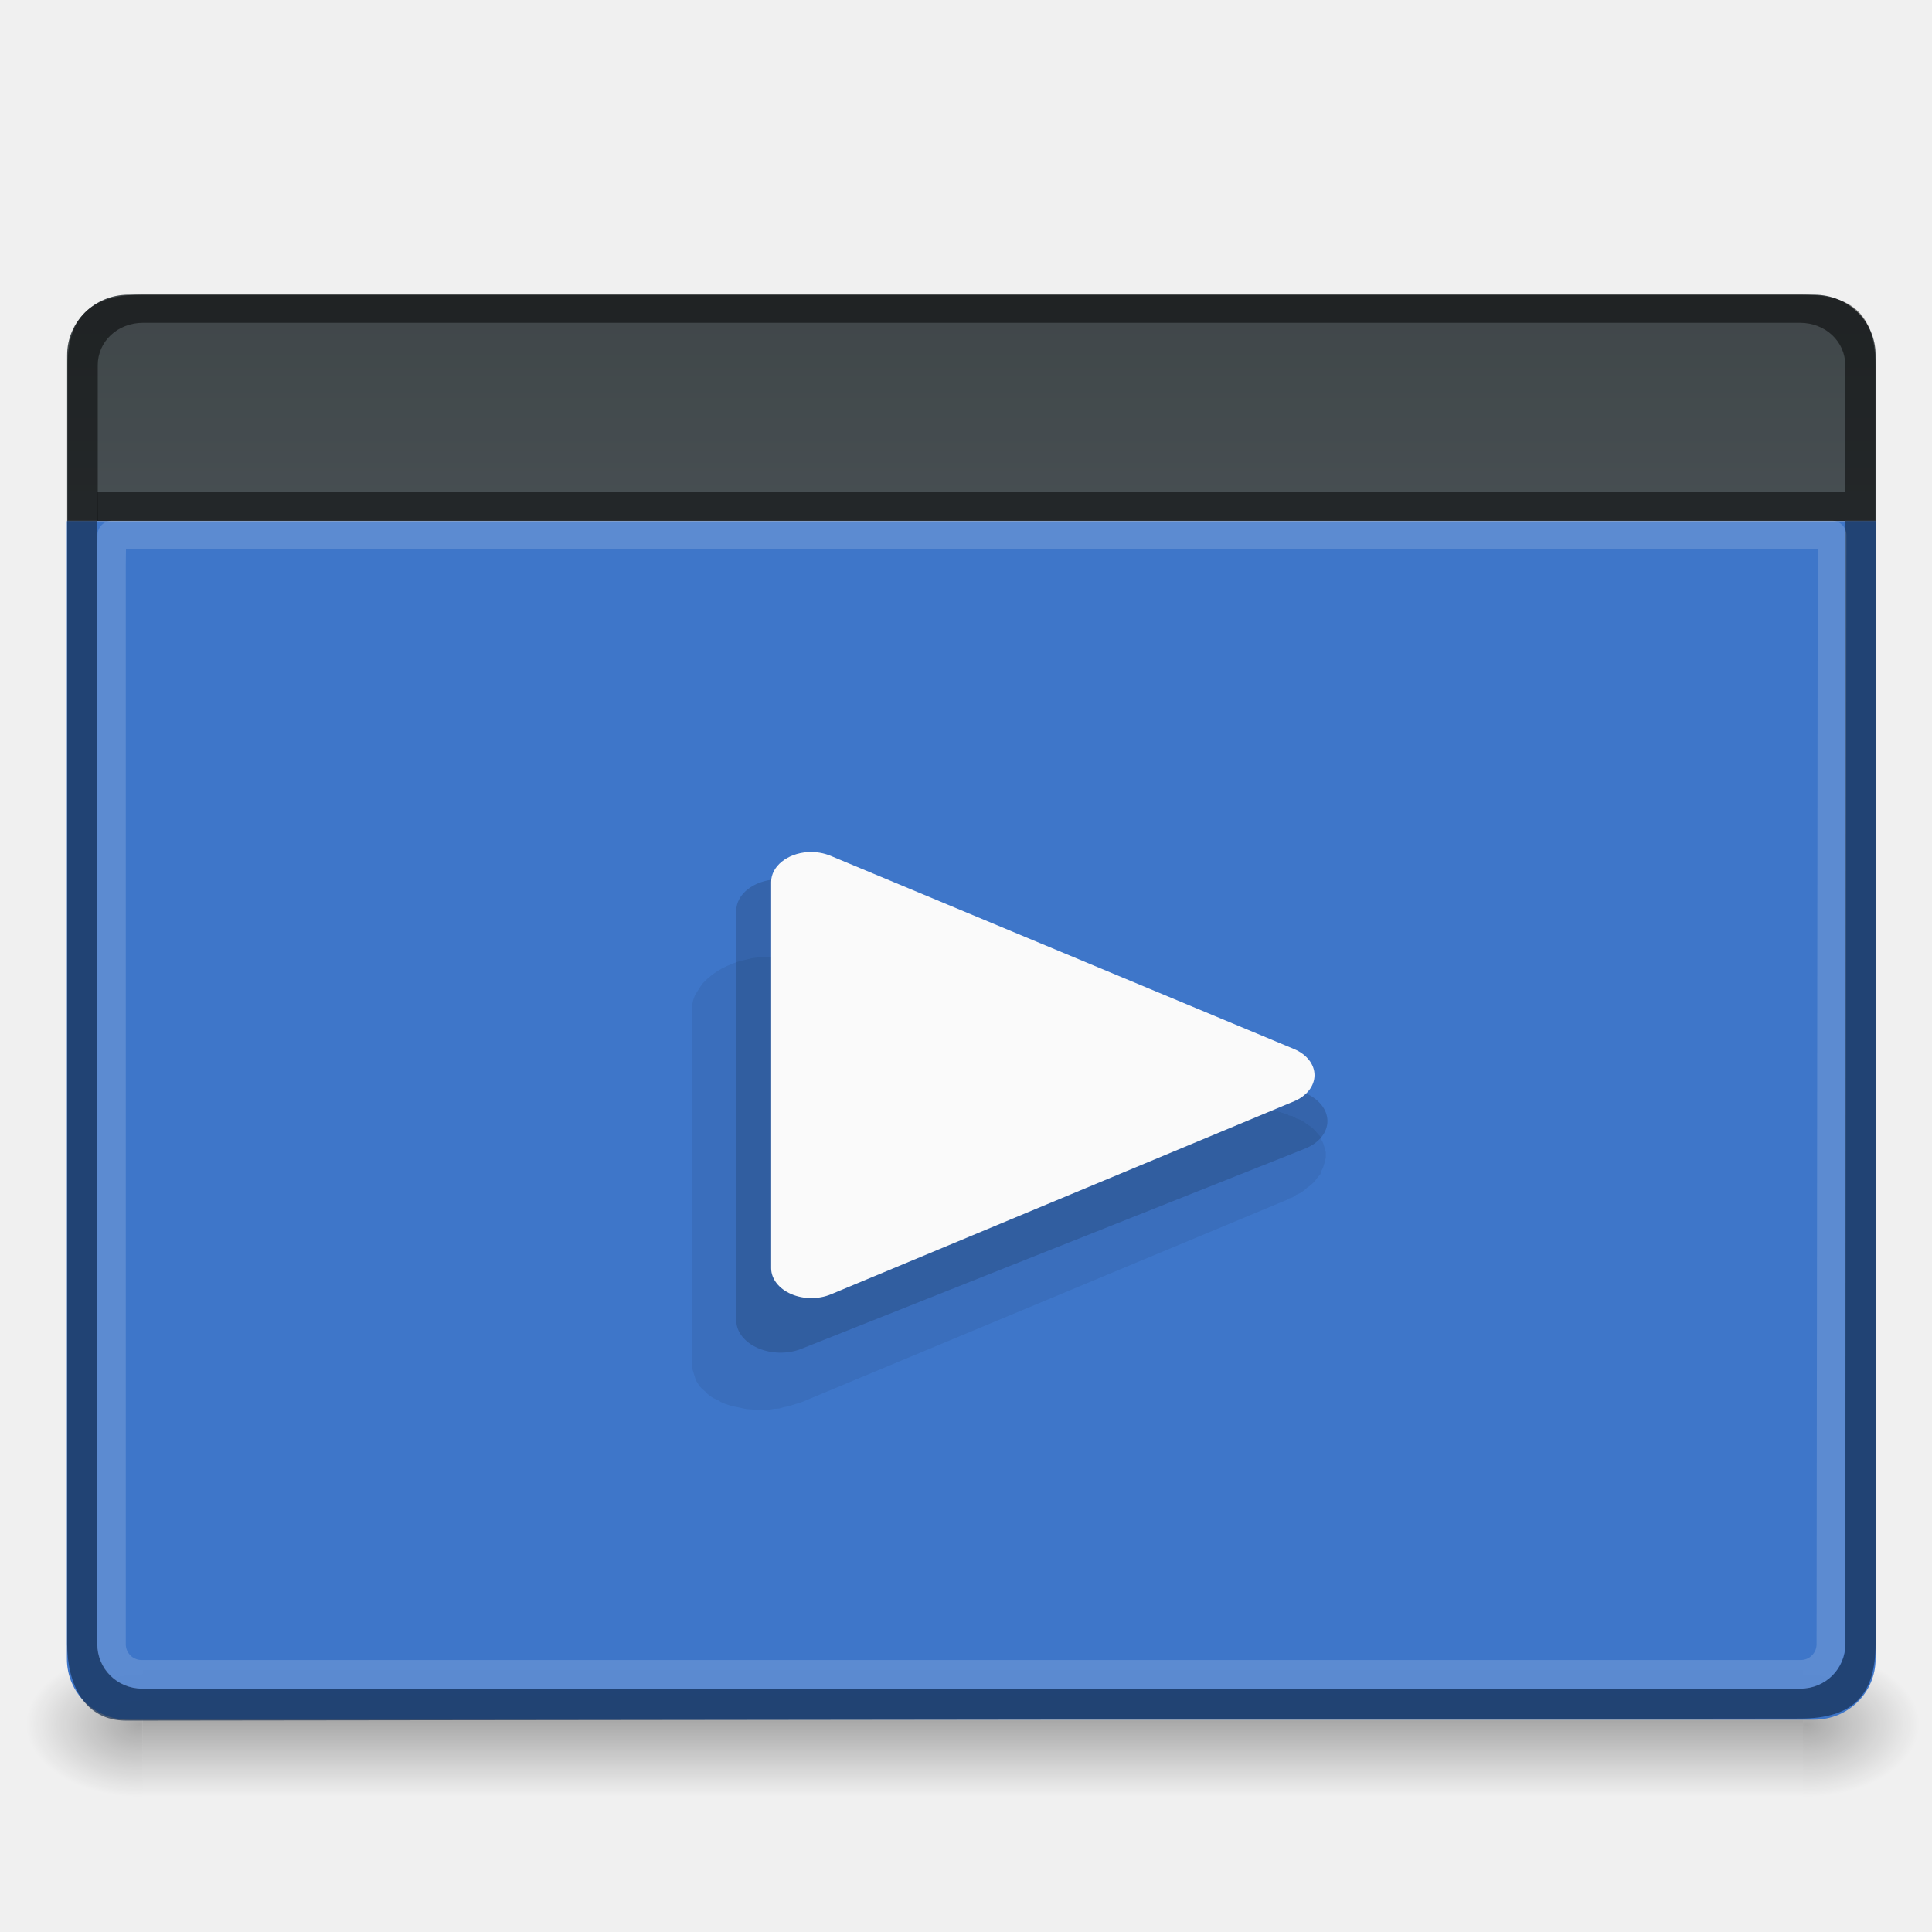
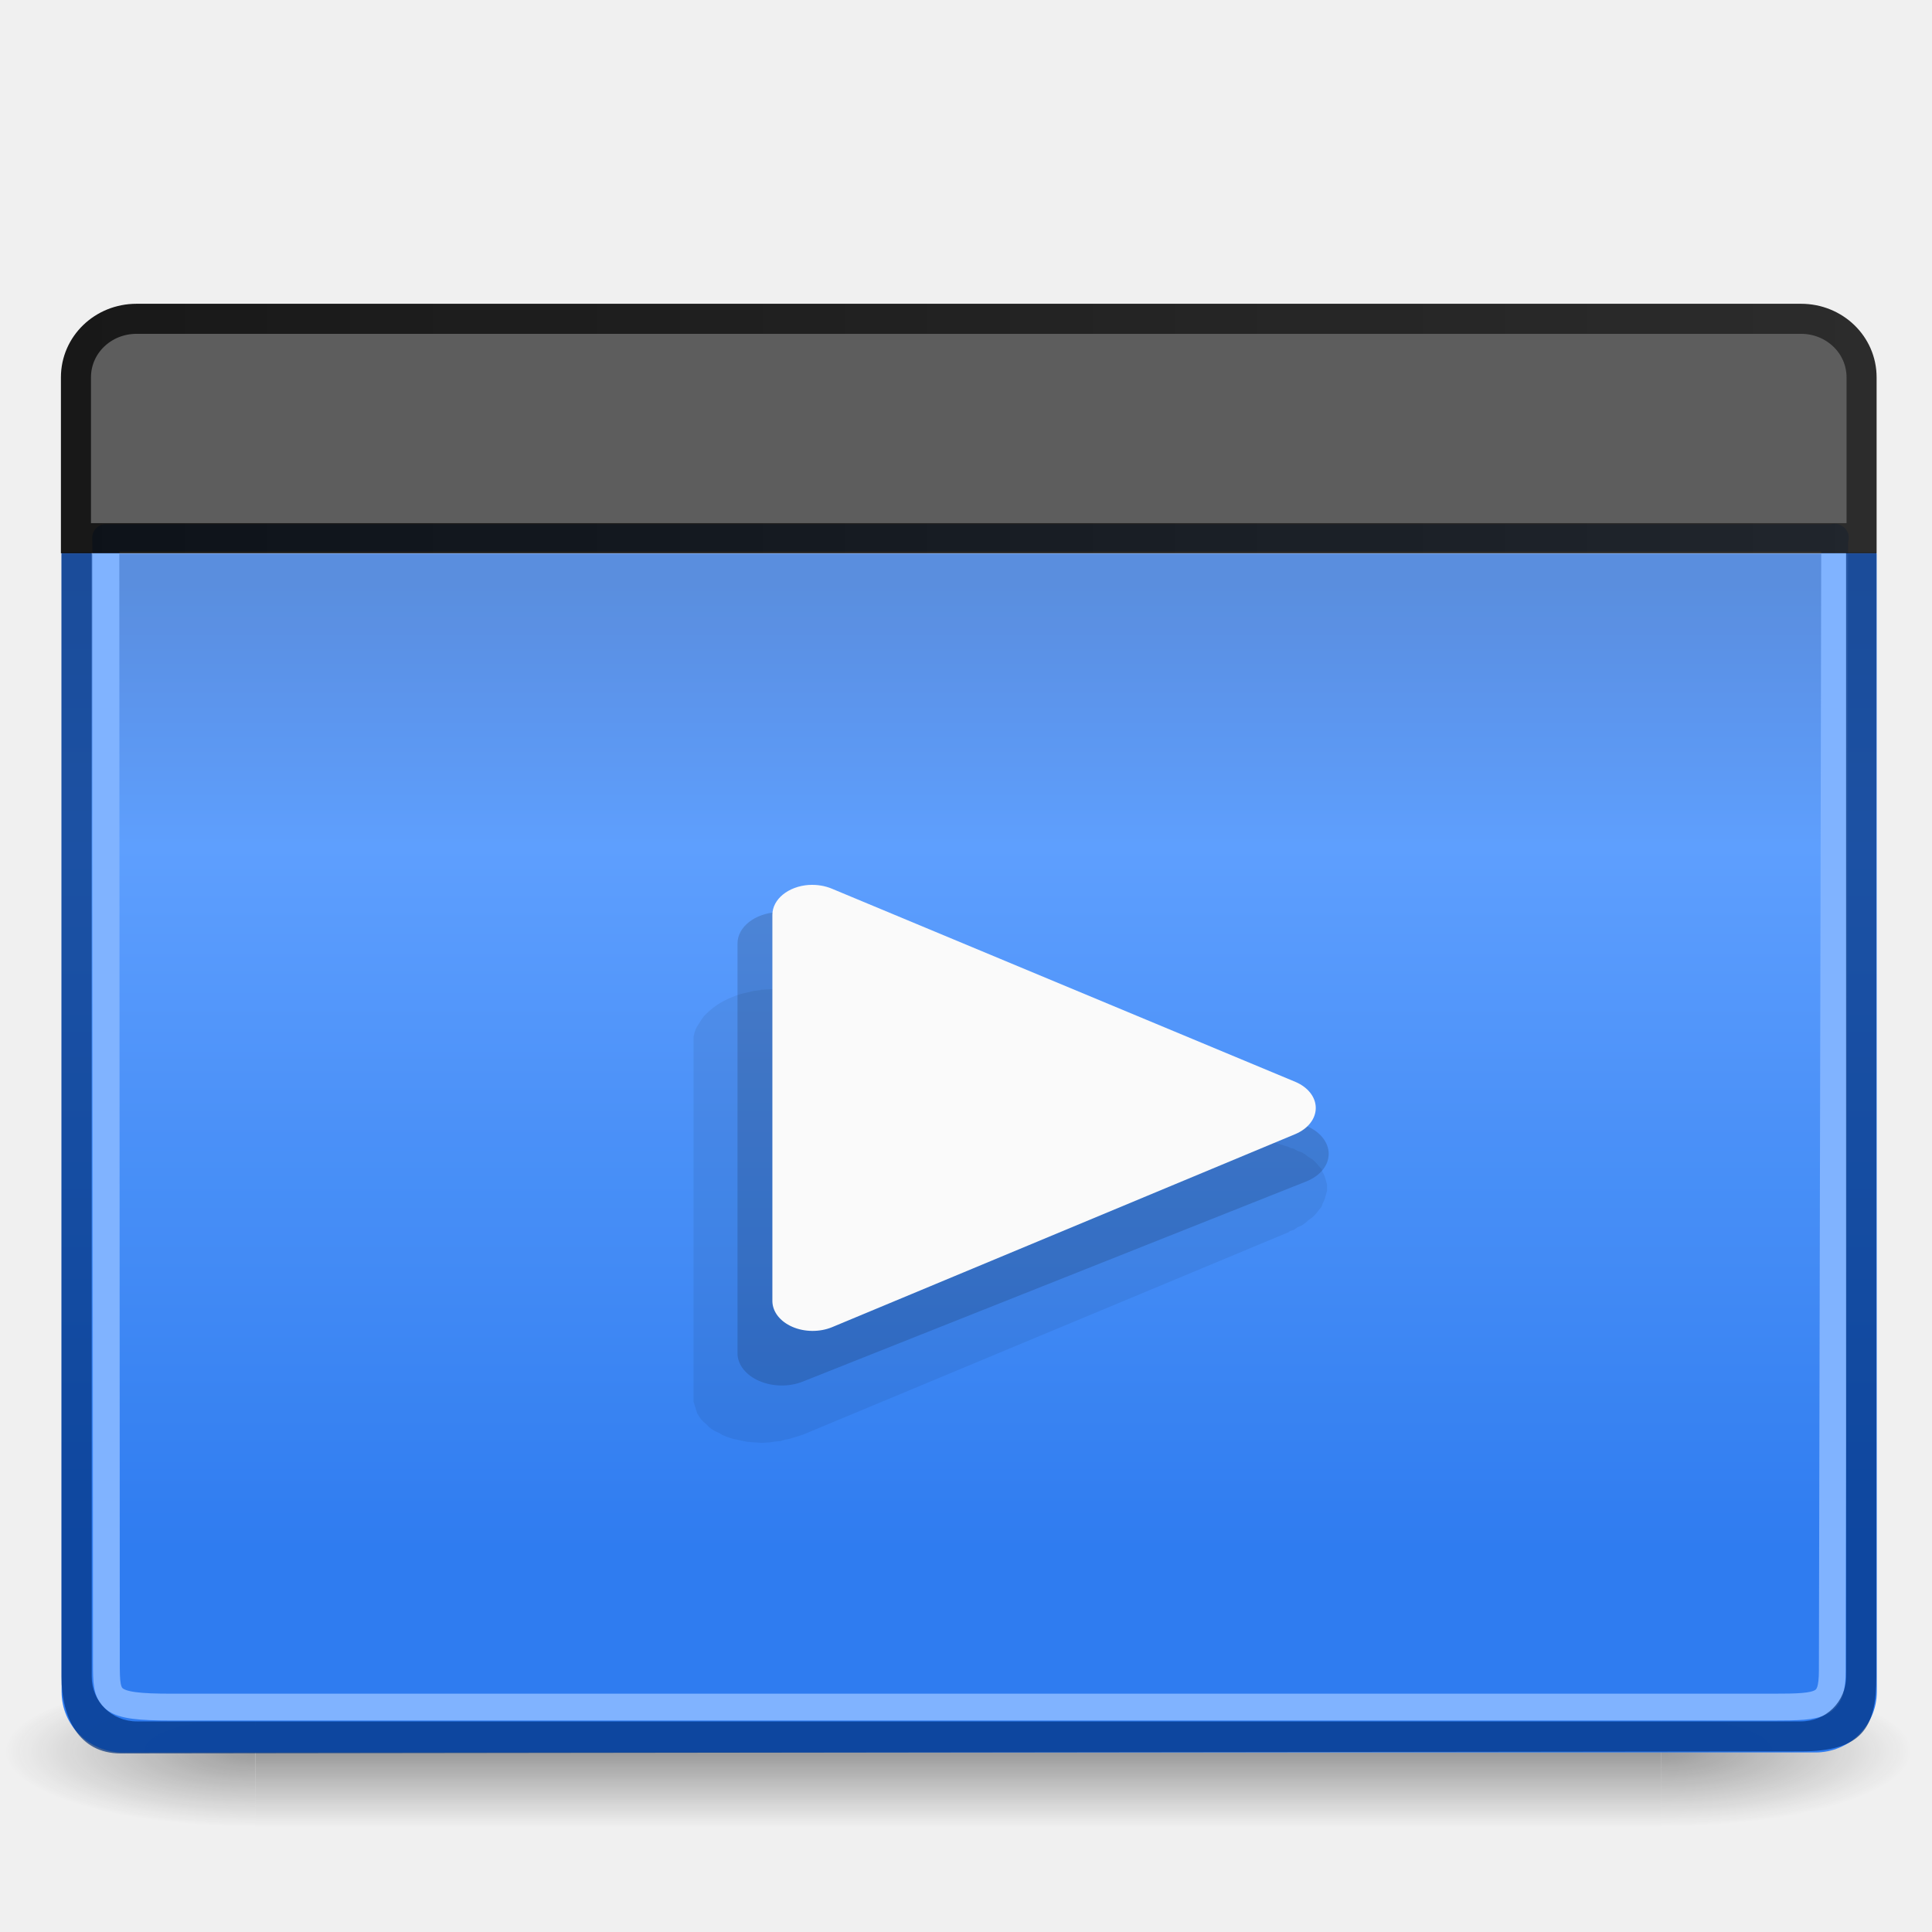
<svg xmlns="http://www.w3.org/2000/svg" xmlns:ns1="http://www.openswatchbook.org/uri/2009/osb" xmlns:xlink="http://www.w3.org/1999/xlink" id="svg2453" height="64" width="64" version="1.0">
  <defs id="defs2455">
-     <radialGradient gradientTransform="matrix(1.273594e-7,3.295755,-5.380924,0,77.46771,-19.38241)" gradientUnits="userSpaceOnUse" id="radialGradient5794" r="20" cy="8.45" cx="7.496">
-       <stop offset="0" style="stop-color:#f8b17e;stop-opacity:1" id="stop5796" />
-       <stop offset="0.175" style="stop-color:#e35d4f;stop-opacity:1" id="stop5798" />
-       <stop offset="0.433" style="stop-color:#c6262e;stop-opacity:1" id="stop5800" />
-       <stop offset="1" style="stop-color:#690b54;stop-opacity:1" id="stop5802" />
-     </radialGradient>
+     <linearGradient id="linearGradient6532">
+       <stop style="stop-color:#548ade;stop-opacity:1" offset="0" id="stop6534" />
+       <stop id="stop6540" offset="0.272" style="stop-color:#589cff;stop-opacity:1" />
+       <stop style="stop-color:#2878f0;stop-opacity:1" offset="1" id="stop6536" />
+     </linearGradient>
+     <linearGradient id="linearGradient6490" ns1:paint="gradient">
+       <stop style="stop-color:#000000;stop-opacity:1;" offset="0" id="stop6492" />
+       <stop style="stop-color:#000000;stop-opacity:0;" offset="1" id="stop6494" />
+     </linearGradient>
    <linearGradient id="linearGradient5641" ns1:paint="solid">
      <stop style="stop-color:#000000;stop-opacity:1;" offset="0" id="stop5643" />
    </linearGradient>
-     <radialGradient cx="7.496" cy="8.45" r="20" id="radialGradient3164-3" gradientUnits="userSpaceOnUse" gradientTransform="matrix(1.273594e-7,3.295755,-5.380924,0,77.46771,-19.38241)">
-       <stop id="stop4189" style="stop-color:#f8b17e;stop-opacity:1" offset="0" />
-       <stop id="stop4191" style="stop-color:#e35d4f;stop-opacity:1" offset="0.262" />
-       <stop id="stop4193" style="stop-color:#c6262e;stop-opacity:1" offset="0.661" />
-       <stop id="stop4195" style="stop-color:#690b54;stop-opacity:1" offset="1" />
+     <linearGradient id="linearGradient3707-319-631-407-324-616-674-812-821-107-178-392-400-6-3-549-901-1-9-100-4-2">
+       <stop offset="0" style="stop-color:#000000;stop-opacity:1" id="stop17839-7-3" />
+       <stop offset="1" style="stop-color:#161616;stop-opacity:1" id="stop17841-4-8" />
+     </linearGradient>
+     <radialGradient r="2.5" gradientTransform="matrix(2.0038,0,0,1.4,27.988,-17.4)" cx="4.993" cy="43.5" gradientUnits="userSpaceOnUse" id="c">
+       <stop id="stop4912" offset="0" stop-color="#181818" />
+       <stop id="stop4914" offset="1" stop-opacity="0" stop-color="#181818" />
    </radialGradient>
-     <linearGradient id="linearGradient5060-2">
-       <stop offset="0" style="stop-color:#000000;stop-opacity:1" id="stop5062-3" />
-       <stop offset="1" style="stop-color:#000000;stop-opacity:0" id="stop5064-1" />
+     <radialGradient r="2.5" gradientTransform="matrix(2.0038,0,0,1.4,-20.012,-104.4)" cx="4.993" cy="43.5" gradientUnits="userSpaceOnUse" id="b">
+       <stop id="stop4917" offset="0" stop-color="#181818" />
+       <stop id="stop4919" offset="1" stop-opacity="0" stop-color="#181818" />
+     </radialGradient>
+     <linearGradient x1="25.058" y1="47.028" x2="25.058" gradientUnits="userSpaceOnUse" y2="39.999" id="f">
+       <stop id="stop4922" offset="0" stop-opacity="0" stop-color="#181818" />
+       <stop id="stop4924" offset=".5" stop-color="#181818" />
+       <stop id="stop4926" offset="1" stop-opacity="0" stop-color="#181818" />
    </linearGradient>
-     <linearGradient id="linearGradient5048-8">
-       <stop offset="0" style="stop-color:#000000;stop-opacity:0" id="stop5050-4" />
-       <stop offset="0.5" style="stop-color:#000000;stop-opacity:1" id="stop5056-5" />
-       <stop offset="1" style="stop-color:#000000;stop-opacity:0" id="stop5052-1" />
-     </linearGradient>
-     <radialGradient gradientTransform="matrix(-0.03212956,0,0,-0.02058823,24.08788,67.13363)" gradientUnits="userSpaceOnUse" xlink:href="#linearGradient5060-2" id="radialGradient3172" fy="486.648" fx="605.714" r="117.143" cy="486.648" cx="605.714" />
-     <radialGradient gradientTransform="matrix(0.03212956,0,0,-0.02058823,40.36145,67.13363)" gradientUnits="userSpaceOnUse" xlink:href="#linearGradient5060-2" id="radialGradient3175" fy="486.648" fx="605.714" r="117.143" cy="486.648" cx="605.714" />
-     <linearGradient gradientTransform="matrix(0.1139053,0,0,0.02058823,-73.3933,-67.06238)" gradientUnits="userSpaceOnUse" xlink:href="#linearGradient5048-8" id="linearGradient3178" y2="609.505" x2="302.857" y1="366.648" x1="302.857" />
-     <radialGradient r="12.672" fy="9.957" fx="7.118" cy="9.957" cx="7.118" gradientTransform="matrix(0,11.01517,-16.97582,0,202.2873,-88.99267)" gradientUnits="userSpaceOnUse" id="radialGradient3136" xlink:href="#radialGradient3164-3" />
-     <linearGradient gradientTransform="matrix(2.641026,0,0,2.641026,0.6153903,-60.38462)" gradientUnits="userSpaceOnUse" id="linearGradient3173" y2="3.899" x2="24" y1="44" x1="24">
-       <stop offset="0" style="stop-color:#791235;stop-opacity:1" id="stop2492" />
-       <stop offset="1" style="stop-color:#bf1d09;stop-opacity:1" id="stop2494" />
-     </linearGradient>
-     <radialGradient gradientTransform="matrix(1.273594e-7,3.295755,-5.380924,0,77.46771,-19.38241)" gradientUnits="userSpaceOnUse" id="radialGradient3164" r="20" cy="8.45" cx="7.496">
-       <stop offset="0" style="stop-color:#f8b17e;stop-opacity:1" id="stop3244" />
-       <stop offset="0.262" style="stop-color:#e35d4f;stop-opacity:1" id="stop3246" />
-       <stop offset="0.661" style="stop-color:#c6262e;stop-opacity:1" id="stop3248" />
-       <stop offset="1" style="stop-color:#690b54;stop-opacity:1" id="stop3250" />
-     </radialGradient>
-     <linearGradient gradientUnits="userSpaceOnUse" y2="49" x2="36" y1="59" x1="36" id="linearGradient4489" xlink:href="#linearGradient4215-8-4-07-7" gradientTransform="matrix(-1.015381,0,0,-1,64.6706,68.26301)" />
-     <linearGradient xlink:href="#linearGradient4011-9-9-70-61-7" id="linearGradient14699" gradientUnits="userSpaceOnUse" gradientTransform="matrix(-0.05405404,0,0,0.05405404,22.44,53.22309)" x1="71.204" y1="6.238" x2="71.204" y2="44.341" />
-     <linearGradient id="linearGradient4011-9-9-70-61-7">
-       <stop id="stop4013-5-4-3-8-3" style="stop-color:#ffffff;stop-opacity:1;" offset="0" />
-       <stop offset="0.508" style="stop-color:#ffffff;stop-opacity:0.235;" id="stop4015-1-5-70-9-5" />
-       <stop id="stop4017-7-0-13-0-1" style="stop-color:#ffffff;stop-opacity:0.157;" offset="0.835" />
-       <stop id="stop4019-1-12-7-0-7" style="stop-color:#ffffff;stop-opacity:0.392;" offset="1" />
-     </linearGradient>
-     <linearGradient xlink:href="#linearGradient4215-8-4-07-7" id="linearGradient14702" gradientUnits="userSpaceOnUse" gradientTransform="matrix(-0.07843137,0,0,0.07843137,21.0098,51.83333)" x1="38.977" y1="59.968" x2="38.977" y2="8.093" />
-     <linearGradient id="linearGradient4215-8-4-07-7">
-       <stop style="stop-color:#2b3235;stop-opacity:1" offset="0" id="stop4217-1-2-1-2" />
-       <stop style="stop-color:#374044;stop-opacity:1" offset="1" id="stop4219-3-4-0-96" />
-     </linearGradient>
-     <linearGradient gradientUnits="userSpaceOnUse" y2="49.966" x2="30.407" y1="7.237" x1="29.729" id="linearGradient10973" xlink:href="#linearGradient3173" gradientTransform="translate(0.3835151,0.1917577)" />
-     <linearGradient y2="42.438" x2="40.29" y1="5.414" x1="40.29" gradientTransform="matrix(1.540541,0,0,1.216216,-8.232857,0.7046054)" gradientUnits="userSpaceOnUse" id="linearGradient3133-5" xlink:href="#linearGradient3462-4" />
-     <linearGradient id="linearGradient3462-4">
-       <stop offset="0" style="stop-color:#ffffff;stop-opacity:1" id="stop3464-8" />
-       <stop offset="0.035" style="stop-color:#ffffff;stop-opacity:0.235" id="stop3466-4" />
-       <stop offset="0.964" style="stop-color:#ffffff;stop-opacity:0.157" id="stop3468-5" />
-       <stop offset="1" style="stop-color:#ffffff;stop-opacity:0.392" id="stop3470-2" />
-     </linearGradient>
-     <filter style="color-interpolation-filters:sRGB;" id="filter5773">
-       <feColorMatrix type="hueRotate" values="214" result="color1" id="feColorMatrix5775" />
-       <feColorMatrix type="saturate" values="1" result="color2" id="feColorMatrix5777" />
-     </filter>
-     <filter style="color-interpolation-filters:sRGB;" id="filter5785">
-       <feColorMatrix type="hueRotate" values="214" result="color1" id="feColorMatrix5787" />
-       <feColorMatrix type="saturate" values="1" result="color2" id="feColorMatrix5789" />
-     </filter>
-     <linearGradient id="linearGradient4301">
-       <stop id="stop4303" style="stop-color:#5ebef3;stop-opacity:1;" offset="0" />
-       <stop id="stop4305" style="stop-color:#502c13;stop-opacity:1;" offset="1" />
-     </linearGradient>
-     <linearGradient id="linearGradient4251">
-       <stop offset="0" style="stop-color:#f3b15e;stop-opacity:1;" id="stop4253" />
-       <stop offset="1" style="stop-color:#502c13;stop-opacity:1;" id="stop4255" />
-     </linearGradient>
-     <linearGradient id="linearGradient4201">
-       <stop offset="0" style="stop-color:#ff5252;stop-opacity:1;" id="stop4203" />
-       <stop offset="1" style="stop-color:#6e3238;stop-opacity:1;" id="stop4205" />
-     </linearGradient>
-     <linearGradient id="linearGradient4151">
-       <stop id="stop4153" style="stop-color:#734747;stop-opacity:1;" offset="0" />
-       <stop id="stop4155" style="stop-color:#6f4545;stop-opacity:1;" offset="1" />
-     </linearGradient>
-     <linearGradient id="linearGradient4145">
-       <stop id="stop4147" style="stop-color:#a77171;stop-opacity:1;" offset="0" />
-       <stop id="stop4149" style="stop-color:#6f4545;stop-opacity:1;" offset="1" />
-     </linearGradient>
-     <linearGradient id="linearGradient4139">
-       <stop id="stop4141" style="stop-color:#f35e5e;stop-opacity:1;" offset="0" />
-       <stop id="stop4143" style="stop-color:#501319;stop-opacity:1;" offset="1" />
-     </linearGradient>
-     <linearGradient gradientTransform="matrix(1.216216,0,0,1.432432,2.810813,-2.37834)" gradientUnits="userSpaceOnUse" xlink:href="#linearGradient4070" id="linearGradient3142-0" y2="32.463" x2="24" y1="14.078" x1="24" />
-     <linearGradient id="linearGradient4070">
-       <stop offset="0" style="stop-color:#ffffff;stop-opacity:1" id="stop4072" />
-       <stop offset="0.134" style="stop-color:#ffffff;stop-opacity:0.235" id="stop4074" />
-       <stop offset="0.947" style="stop-color:#ffffff;stop-opacity:0.157" id="stop4076" />
-       <stop offset="1" style="stop-color:#ffffff;stop-opacity:0.392" id="stop4078" />
-     </linearGradient>
-     <radialGradient gradientTransform="matrix(0,1.915114,-1.624068,0,49.18345,-7.979005)" gradientUnits="userSpaceOnUse" xlink:href="#linearGradient2867-449-88-871-390-598-476-591-434-148-57-177-641-289-620-227-114-444-680-744-8-7-7" id="radialGradient3963" fy="8.45" fx="13.003" r="20" cy="8.45" cx="13.003" />
-     <linearGradient id="linearGradient2867-449-88-871-390-598-476-591-434-148-57-177-641-289-620-227-114-444-680-744-8-7-7">
-       <stop offset="0" style="stop-color:#5f5f5f;stop-opacity:1" id="stop5430-8-6-8" />
-       <stop offset="0.262" style="stop-color:#4f4f4f;stop-opacity:1" id="stop5432-3-5-5" />
-       <stop offset="0.705" style="stop-color:#3b3b3b;stop-opacity:1" id="stop5434-1-6-9" />
-       <stop offset="1" style="stop-color:#2b2b2b;stop-opacity:1" id="stop5436-8-9-2" />
-     </linearGradient>
-     <linearGradient gradientTransform="matrix(1.709209,0,0,1.812162,-5.560759,-12.07021)" gradientUnits="userSpaceOnUse" xlink:href="#linearGradient3707-319-631-407-324-616-674-812-821-107-178-392-400-6-7-3" id="linearGradient3965" y2="10.166" x2="24" y1="31.26" x1="24" />
-     <linearGradient id="linearGradient3707-319-631-407-324-616-674-812-821-107-178-392-400-6-7-3">
-       <stop offset="0" style="stop-color:#272727;stop-opacity:1" id="stop5440-4-4-64" />
-       <stop offset="1" style="stop-color:#454545;stop-opacity:1" id="stop5442-3-5-7" />
-     </linearGradient>
-     <linearGradient gradientTransform="matrix(1.216216,0,0,1.432432,2.810813,-2.378363)" gradientUnits="userSpaceOnUse" xlink:href="#linearGradient3731" id="linearGradient3142" y2="43" x2="24" y1="5" x1="24" />
-     <linearGradient id="linearGradient3731">
-       <stop offset="0" style="stop-color:#ffffff;stop-opacity:1" id="stop3733" />
-       <stop offset="0.027" style="stop-color:#ffffff;stop-opacity:0.235" id="stop3735" />
-       <stop offset="0.974" style="stop-color:#ffffff;stop-opacity:0.157" id="stop3737" />
-       <stop offset="1" style="stop-color:#ffffff;stop-opacity:0.392" id="stop3739" />
-     </linearGradient>
-     <radialGradient gradientTransform="matrix(2.7199858e-8,3.295755,-3.46116,-6.0720387e-8,65.04615,-19.38243)" gradientUnits="userSpaceOnUse" xlink:href="#linearGradient2867-449-88-871-390-598-476-591-434-148-57-177-641-289-620-227-114-444-680-744-8-7-7" id="radialGradient3145" fy="8.45" fx="7.496" r="20" cy="8.45" cx="7.496" />
-     <linearGradient gradientTransform="matrix(1.4,0,0,1.410256,70.32312,5.723658)" gradientUnits="userSpaceOnUse" xlink:href="#linearGradient3707-319-631-407-324-616-674-812-821-107-178-392-400-6-7-3" id="linearGradient3147" y2="3.899" x2="24" y1="44" x1="24" />
-     <linearGradient id="linearGradient8967">
-       <stop offset="0" style="stop-color:#5e9af3;stop-opacity:1;" id="stop8969" />
-       <stop offset="1" style="stop-color:#2d3c59;stop-opacity:1;" id="stop8971" />
-     </linearGradient>
-     <linearGradient gradientTransform="matrix(0.9482528,0,0,0.9889482,2.155905,-0.3658631)" gradientUnits="userSpaceOnUse" xlink:href="#linearGradient3319" id="linearGradient3153" y2="60.876" x2="32.256" y1="4.683" x1="32.256" />
-     <linearGradient id="linearGradient3319">
-       <stop offset="0" style="stop-color:#7189a7;stop-opacity:1;" id="stop3321" />
-       <stop offset="1" style="stop-color:#45556f;stop-opacity:1;" id="stop3323" />
-     </linearGradient>
-     <linearGradient gradientTransform="matrix(1.4,0,0,1.250008,-0.6000138,-0.1250361)" gradientUnits="userSpaceOnUse" xlink:href="#linearGradient2346" id="linearGradient3156" y2="3" x2="10.654" y1="1" x1="10.654" />
-     <linearGradient id="linearGradient2346">
-       <stop offset="0" style="stop-color:#eeeeee;stop-opacity:1" id="stop2348" />
-       <stop offset="1" style="stop-color:#d9d9da;stop-opacity:1" id="stop2350" />
-     </linearGradient>
-     <linearGradient gradientTransform="matrix(1.4,0,0,0.1282052,2.200352,-0.07692425)" gradientUnits="userSpaceOnUse" xlink:href="#linearGradient3707-319-631-407-324-616-674-812-821-107-178-392-400-6-7-3" id="linearGradient3158" y2="3.899" x2="24" y1="44" x1="24" />
-     <linearGradient id="linearGradient4652">
-       <stop offset="0" style="stop-color:#9b876c;stop-opacity:1" id="stop4654" />
-       <stop offset="0.96" style="stop-color:#9b876c;stop-opacity:1" id="stop4656" />
-       <stop offset="0.963" style="stop-color:#c2c2c2;stop-opacity:1" id="stop4658" />
-       <stop offset="1" style="stop-color:#c2c2c2;stop-opacity:1" id="stop4660" />
-     </linearGradient>
-     <linearGradient gradientTransform="matrix(1.348499,0,0,2.041836,1.284769,-5.518333)" gradientUnits="userSpaceOnUse" xlink:href="#linearGradient2346" id="linearGradient4219" y2="4.883" x2="24.64" y1="3.123" x1="24.627" />
-     <linearGradient gradientTransform="matrix(0.9620091,0,0,0.99188,2.534991,-0.2236392)" gradientUnits="userSpaceOnUse" xlink:href="#linearGradient4652" id="linearGradient4221" y2="0.065" x2="54.887" y1="0.065" x1="5.212" />
-     <radialGradient gradientTransform="matrix(2.003784,0,0,1.4,27.98813,-17.4)" gradientUnits="userSpaceOnUse" xlink:href="#linearGradient3688-166-749" id="radialGradient2873-966-168" fy="43.5" fx="4.993" r="2.5" cy="43.5" cx="4.993" />
-     <linearGradient id="linearGradient3688-166-749">
-       <stop offset="0" style="stop-color:#181818;stop-opacity:1" id="stop2883" />
-       <stop offset="1" style="stop-color:#181818;stop-opacity:0" id="stop2885" />
-     </linearGradient>
-     <radialGradient gradientTransform="matrix(2.003784,0,0,1.4,-20.01187,-104.4)" gradientUnits="userSpaceOnUse" xlink:href="#linearGradient3688-166-749" id="radialGradient2875-742-326" fy="43.5" fx="4.993" r="2.5" cy="43.5" cx="4.993" />
-     <linearGradient gradientUnits="userSpaceOnUse" xlink:href="#linearGradient3702-501-757" id="linearGradient2877-634-617" y2="39.999" x2="25.058" y1="47.028" x1="25.058" />
-     <linearGradient id="linearGradient3702-501-757">
-       <stop offset="0" style="stop-color:#181818;stop-opacity:0" id="stop2895" />
-       <stop offset="0.5" style="stop-color:#181818;stop-opacity:1" id="stop2897" />
-       <stop offset="1" style="stop-color:#181818;stop-opacity:0" id="stop2899" />
-     </linearGradient>
-     <radialGradient gradientTransform="matrix(0,2.8186,-3.358332,0,61.2356,-87.53716)" gradientUnits="userSpaceOnUse" xlink:href="#linearGradient8967" id="radialGradient3831" fy="8.557" fx="32.5" r="23.5" cy="8.557" cx="32.5" />
-     <linearGradient id="linearGradient3242-7">
-       <stop offset="0" style="stop-color:#eef87e;stop-opacity:1" id="stop3244-5" />
-       <stop offset="0.262" style="stop-color:#cde34f;stop-opacity:1" id="stop3246-9" />
-       <stop offset="0.661" style="stop-color:#93b723;stop-opacity:1" id="stop3248-7" />
-       <stop offset="1" style="stop-color:#5a7e0d;stop-opacity:1" id="stop3250-8" />
-     </linearGradient>
-     <linearGradient id="linearGradient2490-3">
-       <stop offset="0" style="stop-color:#3f7010;stop-opacity:1" id="stop2492-3" />
-       <stop offset="1" style="stop-color:#84a718;stop-opacity:1" id="stop2494-8" />
-     </linearGradient>
-     <linearGradient gradientTransform="matrix(0.810162,0,0,0.8052748,30.87761,31.35532)" gradientUnits="userSpaceOnUse" xlink:href="#linearGradient4418" id="linearGradient3076" y2="38.274" x2="22.369" y1="8.032" x1="22.369" />
-     <linearGradient id="linearGradient4418">
-       <stop offset="0" style="stop-color:#ffffff;stop-opacity:1" id="stop4420" />
-       <stop offset="0.384" style="stop-color:#ffffff;stop-opacity:0.235" id="stop4422" />
-       <stop offset="0.617" style="stop-color:#ffffff;stop-opacity:0.157" id="stop4424" />
-       <stop offset="1" style="stop-color:#ffffff;stop-opacity:0.392" id="stop4426" />
-     </linearGradient>
-     <radialGradient gradientTransform="matrix(0,1.242076,-1.351224,0,114.6003,-44.65654)" gradientUnits="userSpaceOnUse" xlink:href="#linearGradient3242-7" id="radialGradient3345" fy="48.449" fx="65.916" r="31" cy="48.449" cx="65.916" />
-     <linearGradient gradientTransform="matrix(0.3711735,0,0,0.3742099,16.33673,17.05632)" gradientUnits="userSpaceOnUse" xlink:href="#linearGradient2490-3" id="linearGradient3347" y2="52.809" x2="72.422" y1="123.191" x1="72.422" />
-     <linearGradient id="linearGradient3977-4">
-       <stop id="stop3979-7" style="stop-color:#ffffff;stop-opacity:1;" offset="0" />
-       <stop offset="0.036" style="stop-color:#ffffff;stop-opacity:0.235;" id="stop3981-6" />
-       <stop id="stop3983-5" style="stop-color:#ffffff;stop-opacity:0.157;" offset="0.951" />
-       <stop id="stop3985-6" style="stop-color:#ffffff;stop-opacity:0.392;" offset="1" />
-     </linearGradient>
-     <linearGradient id="linearGradient3600-9">
-       <stop offset="0" style="stop-color:#f4f4f4;stop-opacity:1" id="stop3602-3" />
-       <stop offset="1" style="stop-color:#dbdbdb;stop-opacity:1" id="stop3604-7" />
-     </linearGradient>
-     <linearGradient id="linearGradient3104">
-       <stop offset="0" style="stop-color:#a0a0a0;stop-opacity:1;" id="stop3106" />
-       <stop offset="1" style="stop-color:#bebebe;stop-opacity:1;" id="stop3108" />
-     </linearGradient>
-     <linearGradient x1="302.857" y1="366.648" x2="302.857" y2="609.505" id="linearGradient3128" xlink:href="#linearGradient5048-8" gradientUnits="userSpaceOnUse" gradientTransform="matrix(0.09153846,0,0,0.02058823,-1.084616,49.45142)" />
-     <radialGradient cx="605.714" cy="486.648" r="117.143" fx="605.714" fy="486.648" id="radialGradient3060" xlink:href="#linearGradient5060-2" gradientUnits="userSpaceOnUse" gradientTransform="matrix(-0.03132632,0,0,0.02058823,28.77914,49.45142)" />
-     <radialGradient cx="605.714" cy="486.648" r="117.143" fx="605.714" fy="486.648" id="radialGradient3057" xlink:href="#linearGradient5060-2" gradientUnits="userSpaceOnUse" gradientTransform="matrix(0.03132633,0,0,0.02058823,35.22086,49.45142)" />
-     <linearGradient x1="25.132" y1="0.985" x2="25.132" y2="47.013" id="linearGradient3054" xlink:href="#linearGradient3600-9" gradientUnits="userSpaceOnUse" gradientTransform="matrix(1.314283,0,0,1.260239,0.4572141,-2.17932)" />
-     <linearGradient id="linearGradient3977-4-1">
-       <stop id="stop3979-7-7" style="stop-color:#ffffff;stop-opacity:1" offset="0" />
-       <stop id="stop3981-6-3" style="stop-color:#ffffff;stop-opacity:0.235" offset="0.012" />
-       <stop id="stop3983-5-7" style="stop-color:#ffffff;stop-opacity:0.157" offset="0.988" />
-       <stop id="stop3985-6-7" style="stop-color:#ffffff;stop-opacity:0.392" offset="1" />
-     </linearGradient>
-     <linearGradient x1="24" y1="5.864" x2="24" y2="42.1" id="linearGradient3051" xlink:href="#linearGradient3977-4-1" gradientUnits="userSpaceOnUse" gradientTransform="matrix(1.216216,0,0,1.540538,2.810818,-6.97295)" />
-     <linearGradient x1="-51.786" y1="50.786" x2="-51.786" y2="2.906" id="linearGradient3048" xlink:href="#linearGradient5060-2" gradientUnits="userSpaceOnUse" gradientTransform="matrix(1.084352,0,0,1.199737,79.55086,-4.16286)" />
-     <linearGradient id="linearGradient3104-5">
-       <stop id="stop3106-2" style="stop-color:#aaaaaa;stop-opacity:1" offset="0" />
-       <stop id="stop3108-5" style="stop-color:#c8c8c8;stop-opacity:1" offset="1" />
-     </linearGradient>
-     <linearGradient x1="22.004" y1="47.813" x2="22.004" y2="3.364" id="linearGradient3072" xlink:href="#linearGradient3104-5" gradientUnits="userSpaceOnUse" gradientTransform="matrix(1.342857,0,0,1.34074,-2.433093,-4.25203)" />
+     <linearGradient xlink:href="#linearGradient3707-319-631-407-324-616-674-812-821-107-178-392-400-6-3-549-901-1-9-100-4-2" id="linearGradient6504" x1="2.252" y1="14.272" x2="62.399" y2="14.272" gradientUnits="userSpaceOnUse" gradientTransform="translate(-0.234375,-0.078125)" />
+     <linearGradient xlink:href="#linearGradient6532" id="linearGradient6538" x1="32.275" y1="19.415" x2="32.275" y2="51.415" gradientUnits="userSpaceOnUse" gradientTransform="translate(-0.234375,-0.078125)" />
  </defs>
-   <rect style="display:inline;overflow:visible;visibility:visible;opacity:0.3;fill:url(#linearGradient3178);fill-opacity:1;fill-rule:nonzero;stroke:none;stroke-width:1;marker:none;" id="rect2879-0" y="-59.514" x="-59.725" height="5" width="55" transform="scale(-1,-1)" />
-   <path style="display:inline;overflow:visible;visibility:visible;opacity:0.3;fill:url(#radialGradient3175);fill-opacity:1;fill-rule:nonzero;stroke:none;stroke-width:1;marker:none;" id="path2881-4" d="m 59.725,59.585 c 0,0 0,-5 0,-5 1.655,-0.01 4,1.12 4,2.5 0,1.38 -1.846,2.499 -4,2.499 z" />
-   <path style="display:inline;overflow:visible;visibility:visible;opacity:0.3;fill:url(#radialGradient3172);fill-opacity:1;fill-rule:nonzero;stroke:none;stroke-width:1;marker:none;" id="path2883-6" d="m 4.725,59.585 c 0,0 0,-5 0,-5 -1.655,-0.01 -4,1.12 -4,2.5 0,1.38 1.846,2.499 4,2.499 z" />
-   <path id="path4473" d="m 62.132,17.263 0,-5.5 c 0,-1.108 -0.906,-2 -2.031,-2 l -55.846,0 c -1.125,0 -2.031,0.892 -2.031,2 l 0,5.5 z" style="color:#000000;display:inline;overflow:visible;visibility:visible;opacity:0.9;fill:url(#linearGradient4489);fill-opacity:1;fill-rule:nonzero;stroke:none;stroke-width:1;marker:none;enable-background:accumulate" />
-   <path id="rect5505-21-3-8-5-2" d="m 60.1,56.966 c 1.125,0 2.031,-0.897 2.031,-2.01 l 0,-37.693 -59.915,0 0,37.693 c 0,1.114 0.906,2.01 2.031,2.01 z" style="color:#000000;display:inline;overflow:visible;visibility:visible;opacity:0.96;fill:#3771c8;fill-opacity:1;fill-rule:nonzero;stroke:none;stroke-width:1;marker:none;enable-background:accumulate" />
-   <path id="rect5505-21-3-8-9-1-1" d="m 59.635,56.93 c 1.745,-0.002 2.496,-0.776 2.496,-2.48 l 0,-37.201 -0.998,0 0,37.201 c 0,0.833 -0.659,1.488 -1.498,1.488 l -54.914,0 c -0.838,0 -1.498,-0.655 -1.498,-1.488 l 0,-37.201 -0.998,0 0,37.201 c 0,1.365 0.58,2.549 1.955,2.548 z" style="color:#000000;font-style:normal;font-variant:normal;font-weight:normal;font-stretch:normal;font-size:medium;line-height:normal;font-family:sans-serif;text-indent:0;text-align:start;text-decoration:none;text-decoration-line:none;text-decoration-style:solid;text-decoration-color:#000000;letter-spacing:normal;word-spacing:normal;text-transform:none;direction:ltr;block-progression:tb;writing-mode:lr-tb;baseline-shift:baseline;text-anchor:start;white-space:normal;clip-rule:nonzero;display:inline;overflow:visible;visibility:visible;opacity:0.7;isolation:auto;mix-blend-mode:normal;color-interpolation:sRGB;color-interpolation-filters:linearRGB;solid-color:#000000;solid-opacity:1;fill:#162d50;fill-opacity:1;fill-rule:nonzero;stroke:none;stroke-width:1;stroke-linecap:round;stroke-linejoin:round;stroke-miterlimit:4;stroke-dasharray:none;stroke-dashoffset:0;stroke-opacity:1;marker:none;color-rendering:auto;image-rendering:auto;shape-rendering:auto;text-rendering:auto;enable-background:accumulate" />
-   <path d="m 25.155,31.71 c -0.011,0.001 -0.226,0.03 -0.237,0.031 -0.011,0.002 -0.197,0.047 -0.207,0.049 -0.011,0.003 -0.197,0.046 -0.207,0.049 -0.01,0.003 -0.197,0.065 -0.207,0.069 -0.01,0.004 -0.198,0.084 -0.207,0.088 -0.009,0.004 -0.169,0.082 -0.178,0.087 -0.009,0.005 -0.17,0.101 -0.178,0.106 -0.008,0.005 -0.141,0.099 -0.148,0.105 -0.007,0.006 -0.141,0.118 -0.148,0.124 -0.007,0.006 -0.142,0.137 -0.148,0.144 -0.006,0.006 -0.084,0.114 -0.089,0.121 -0.005,0.007 -0.085,0.134 -0.089,0.141 -0.004,0.007 -0.086,0.133 -0.089,0.141 -0.003,0.007 -0.057,0.151 -0.059,0.158 -0.002,0.007 -0.029,0.13 -0.03,0.138 -0.001,0.007 8e-6,0.148 0,0.155 l 0,11.814 c 6e-5,0.005 -5.6e-4,0.112 0,0.117 5.6e-4,0.005 0.029,0.091 0.03,0.096 10e-4,0.005 0.028,0.091 0.03,0.096 0.001,0.005 0.028,0.091 0.03,0.096 0.002,0.005 0.027,0.091 0.03,0.096 0.003,0.005 0.056,0.09 0.059,0.094 0.003,0.004 0.056,0.09 0.059,0.094 0.004,0.004 0.085,0.088 0.089,0.093 0.004,0.004 0.085,0.069 0.089,0.073 0.004,0.004 0.084,0.089 0.089,0.093 0.005,0.004 0.084,0.07 0.089,0.073 0.005,0.004 0.113,0.068 0.119,0.072 0.005,0.003 0.113,0.049 0.119,0.052 0.006,0.003 0.112,0.069 0.119,0.072 0.006,0.003 0.112,0.05 0.119,0.052 0.006,0.003 0.141,0.049 0.148,0.051 0.007,0.002 0.112,0.031 0.119,0.033 0.007,0.002 0.141,0.03 0.148,0.031 0.007,0.002 0.141,0.03 0.148,0.031 0.007,0.001 0.141,0.03 0.148,0.031 0.007,0.001 0.141,0.011 0.148,0.012 0.008,6.16e-4 0.17,0.01 0.178,0.01 0.008,3.59e-4 0.14,0.012 0.148,0.012 0.008,10e-7 0.14,-0.007 0.148,-0.007 0.008,-3.27e-4 0.14,-0.007 0.148,-0.007 0.008,-6.55e-4 0.17,-0.027 0.178,-0.028 0.008,-9.79e-4 0.141,-0.006 0.148,-0.007 0.008,-0.001 0.141,-0.045 0.148,-0.046 0.007,-0.002 0.141,-0.025 0.148,-0.027 0.007,-0.002 0.141,-0.044 0.148,-0.046 0.007,-0.002 0.141,-0.044 0.148,-0.046 0.007,-0.003 0.141,-0.044 0.148,-0.046 l 16.121,-6.722 a 0.68,1.041 84.949 0 0 0,-0.019 c 0.007,-0.003 0.142,-0.043 0.148,-0.046 0.006,-0.003 0.112,-0.08 0.119,-0.084 0.006,-0.003 0.142,-0.062 0.148,-0.066 0.006,-0.004 0.113,-0.08 0.119,-0.084 0.005,-0.004 0.084,-0.078 0.089,-0.082 0.005,-0.004 0.114,-0.079 0.119,-0.084 0.005,-0.004 0.085,-0.078 0.089,-0.082 0.004,-0.004 0.085,-0.097 0.089,-0.102 0.004,-0.005 0.056,-0.076 0.059,-0.081 0.004,-0.005 0.086,-0.097 0.089,-0.102 0.003,-0.005 0.027,-0.094 0.03,-0.099 0.003,-0.005 0.057,-0.114 0.059,-0.12 0.002,-0.005 0.028,-0.093 0.03,-0.099 0.001,-0.005 0.029,-0.093 0.03,-0.099 10e-4,-0.005 0.029,-0.113 0.03,-0.118 5.19e-4,-0.005 0,-0.092 0,-0.097 0,-0.005 5.19e-4,-0.092 0,-0.097 -5.19e-4,-0.005 -0.029,-0.11 -0.03,-0.115 -0.001,-0.005 -0.028,-0.091 -0.03,-0.096 -0.001,-0.005 -0.028,-0.091 -0.03,-0.096 -0.002,-0.005 -0.057,-0.109 -0.059,-0.114 -0.003,-0.005 -0.027,-0.091 -0.03,-0.096 -0.003,-0.005 -0.085,-0.088 -0.089,-0.093 -0.004,-0.004 -0.055,-0.07 -0.059,-0.075 -0.004,-0.004 -0.085,-0.089 -0.089,-0.093 -0.004,-0.004 -0.084,-0.069 -0.089,-0.073 -0.005,-0.004 -0.113,-0.068 -0.119,-0.072 -0.005,-0.004 -0.083,-0.07 -0.089,-0.073 -0.005,-0.003 -0.113,-0.069 -0.119,-0.072 -0.006,-0.003 -0.142,-0.048 -0.148,-0.051 -0.006,-0.003 -0.112,-0.069 -0.119,-0.072 -0.006,-0.003 -0.141,-0.029 -0.148,-0.031 a 0.68,1.041 84.949 0 0 0,-0.019 l -16.121,-5.092 0,0.019 c -0.008,-0.003 -0.14,-0.049 -0.148,-0.051 -0.008,-0.002 -0.169,-0.048 -0.178,-0.049 -0.008,-0.002 -0.169,-0.029 -0.178,-0.03 -0.009,-0.001 -0.139,-0.011 -0.148,-0.012 -0.009,-7.6e-4 -0.169,-0.01 -0.178,-0.01 -0.009,-4.21e-4 -0.199,-0.009 -0.207,-0.009 -0.009,4e-5 -0.169,0.009 -0.178,0.009 -0.009,4.75e-4 -0.169,0.008 -0.178,0.009 z" id="path4082" style="opacity:0.07;fill:#000000;fill-opacity:1;fill-rule:evenodd;stroke:none" />
-   <path d="m 25.71,29.128 a 1.45,1.055 1.108 0 0 -1.32,1.038 l 0,13.583 a 1.45,1.055 1.108 0 0 2.149,0.936 l 16.704,-6.64 a 1.45,1.055 1.108 0 0 0,-1.832 L 26.539,29.269 a 1.45,1.055 1.108 0 0 -0.829,-0.142 z" id="path4044-8" style="opacity:0.15;fill:#000000;fill-opacity:1;fill-rule:evenodd;stroke:none" />
-   <path d="m 26.759,28.227 a 1.333,0.994 0 0 0 -1.214,0.989 l 0,12.799 a 1.333,0.994 0 0 0 1.976,0.863 L 42.874,36.479 a 1.333,0.994 0 0 0 0,-1.726 L 27.521,28.353 A 1.333,0.994 0 0 0 26.759,28.227 Z" id="path4044" style="fill:#fafafa;fill-opacity:1;fill-rule:evenodd;stroke:none" />
-   <path id="path10946" d="m 62.125,17.246 0,-5.148 c 0,-1.999 -1.122,-2.34 -2.495,-2.34 l -54.895,0 c -1.374,0 -2.495,0.442 -2.495,2.34 l 0,5.148 0.998,0 0,-5.148 c 0,-0.786 0.659,-1.404 1.497,-1.404 l 54.895,0 c 0.838,0 1.497,0.618 1.497,1.404 l 0,5.148 z" style="color:#000000;font-style:normal;font-variant:normal;font-weight:normal;font-stretch:normal;font-size:medium;line-height:normal;font-family:sans-serif;text-indent:0;text-align:start;text-decoration:none;text-decoration-line:none;text-decoration-style:solid;text-decoration-color:#000000;letter-spacing:normal;word-spacing:normal;text-transform:none;direction:ltr;block-progression:tb;writing-mode:lr-tb;baseline-shift:baseline;text-anchor:start;white-space:normal;clip-rule:nonzero;display:inline;overflow:visible;visibility:visible;opacity:0.5;isolation:auto;mix-blend-mode:normal;color-interpolation:sRGB;color-interpolation-filters:linearRGB;solid-color:#000000;solid-opacity:1;fill:#000000;fill-opacity:1;fill-rule:nonzero;stroke:none;stroke-width:1;stroke-linecap:round;stroke-linejoin:round;stroke-miterlimit:4;stroke-dasharray:none;stroke-dashoffset:0;stroke-opacity:1;marker:none;color-rendering:auto;image-rendering:auto;shape-rendering:auto;text-rendering:auto;enable-background:accumulate" />
-   <path style="color:#000000;font-style:normal;font-variant:normal;font-weight:normal;font-stretch:normal;font-size:medium;line-height:normal;font-family:sans-serif;text-indent:0;text-align:start;text-decoration:none;text-decoration-line:none;text-decoration-style:solid;text-decoration-color:#000000;letter-spacing:normal;word-spacing:normal;text-transform:none;direction:ltr;block-progression:tb;writing-mode:lr-tb;baseline-shift:baseline;text-anchor:start;white-space:normal;clip-rule:nonzero;display:inline;overflow:visible;visibility:visible;opacity:0.5;isolation:auto;mix-blend-mode:normal;color-interpolation:sRGB;color-interpolation-filters:linearRGB;solid-color:#000000;solid-opacity:1;fill:#000000;fill-opacity:1;fill-rule:nonzero;stroke:none;stroke-width:1;stroke-linecap:round;stroke-linejoin:round;stroke-miterlimit:4;stroke-dasharray:none;stroke-dashoffset:0;stroke-opacity:1;marker:none;color-rendering:auto;image-rendering:auto;shape-rendering:auto;text-rendering:auto;enable-background:accumulate" d="m 61.13,16.296 -57.901,-0.005 -0.003,0.963 57.905,-1e-6 z" id="path5814" />
-   <g transform="translate(167.1062,-979.3856)" id="layer1" />
-   <path style="opacity:0.5;fill:none;stroke:#ffffff;stroke-width:0.949;stroke-linecap:round;stroke-linejoin:round;stroke-miterlimit:4;stroke-dasharray:none;stroke-dashoffset:0;stroke-opacity:0.306" d="m 3.704,17.724 56.982,6e-6 0.004,0 -0.039,36.741 c -5.89e-4,0.554 -0.446,1 -1,1 l -54.959,0 c -0.554,0 -1,-0.446 -1,-1 l 0,-35.737 z" id="rect4113" />
+   <g transform="matrix(1.579552,0,0,0.55556,-6.16633,34.40175)" id="g4933">
+     <g style="opacity:0.4" transform="matrix(1.0526,0,0,1.2857,-1.2632,-13.429)" id="g4935">
+       <rect style="fill:url(#c)" height="7" width="5" y="40" x="38" id="rect4937" />
+       <rect style="fill:url(#b)" transform="scale(-1,-1)" height="7" width="5" y="-47" x="-10" id="rect4939" />
+       <rect style="fill:url(#f)" height="7" width="28" y="40" x="10" id="rect4941" />
+     </g>
+   </g>
+   <path id="rect5505-21-3-8-5-2" d="m 60.134,58.053 c 1.129,0 2.038,-0.897 2.038,-2.011 l 0,-37.707 -60.132,0 0,37.707 c 0,1.114 0.909,2.011 2.038,2.011 z" style="color:#000000;display:inline;overflow:visible;visibility:visible;opacity:0.96;fill:url(#linearGradient6538);fill-opacity:1;fill-rule:nonzero;stroke:none;stroke-width:1;marker:none;enable-background:accumulate" />
+   <path style="opacity:1;fill:none;stroke:#80b3ff;stroke-width:0.889;stroke-linecap:round;stroke-linejoin:round;stroke-miterlimit:4;stroke-dasharray:none" d="m 3.501,17.813 57.297,0 -0.022,-0.016 -0.078,37.534 c -0.002,1.177 -0.325,1.219 -1.977,1.219 l -53.032,0 c -2.152,0 -2.164,-0.223 -2.165,-1.459 L 3.508,18.326 Z" id="rect4945" />
+   <path id="rect5505-21-3-8-9-1-1" d="m 59.651,58.017 c 2.033,0 2.505,-0.777 2.505,-2.482 l 0,-37.235 -1.002,0 0,37.235 c 0,0.834 -0.662,1.489 -1.503,1.489 l -55.11,0 c -0.841,0 -1.503,-0.656 -1.503,-1.489 l 0,-37.235 -1.002,0 0,37.235 c 0,1.367 0.582,2.552 1.962,2.55 z" style="color:#000000;font-style:normal;font-variant:normal;font-weight:normal;font-stretch:normal;font-size:medium;line-height:normal;font-family:sans-serif;text-indent:0;text-align:start;text-decoration:none;text-decoration-line:none;text-decoration-style:solid;text-decoration-color:#000000;letter-spacing:normal;word-spacing:normal;text-transform:none;direction:ltr;block-progression:tb;writing-mode:lr-tb;baseline-shift:baseline;text-anchor:start;white-space:normal;clip-rule:nonzero;display:inline;overflow:visible;visibility:visible;opacity:0.7;isolation:auto;mix-blend-mode:normal;color-interpolation:sRGB;color-interpolation-filters:linearRGB;solid-color:#000000;solid-opacity:1;fill:#00317d;fill-opacity:1;fill-rule:nonzero;stroke:none;stroke-width:58.3;stroke-linecap:round;stroke-linejoin:round;stroke-miterlimit:4;stroke-dasharray:none;stroke-dashoffset:0;stroke-opacity:1;marker:none;color-rendering:auto;image-rendering:auto;shape-rendering:auto;text-rendering:auto;enable-background:accumulate" />
+   <path id="path4473" d="m 61.667,17.828 0,-5.329 c 0,-1.074 -0.894,-1.938 -2.005,-1.938 l -55.141,0 c -1.111,0 -2.005,0.864 -2.005,1.938 l 0,5.329 z" style="color:#000000;display:inline;overflow:visible;visibility:visible;opacity:0.9;fill:#4d4d4d;fill-opacity:1;fill-rule:nonzero;stroke:url(#linearGradient6504);stroke-width:0.996;stroke-miterlimit:4;stroke-dasharray:none;stroke-opacity:1;marker:none;enable-background:accumulate" />
+   <path d="m 25.196,32.797 c -0.011,0 -0.226,0.03 -0.237,0.031 -0.011,0 -0.197,0.047 -0.207,0.049 -0.011,0 -0.197,0.046 -0.207,0.049 -0.01,0 -0.197,0.065 -0.207,0.069 -0.01,0 -0.198,0.084 -0.207,0.088 -0.009,0 -0.169,0.082 -0.178,0.087 -0.009,0 -0.17,0.101 -0.178,0.106 -0.008,0.01 -0.141,0.099 -0.148,0.105 -0.007,0.01 -0.141,0.118 -0.148,0.124 -0.007,0.01 -0.142,0.137 -0.148,0.143 -0.006,0.01 -0.084,0.114 -0.089,0.121 -0.005,0.01 -0.085,0.134 -0.089,0.141 -0.004,0.01 -0.086,0.133 -0.089,0.141 -0.003,0.01 -0.057,0.151 -0.059,0.159 -0.002,0.01 -0.029,0.13 -0.03,0.138 -0.001,0.01 8e-6,0.148 0,0.155 l 0,11.814 c 6e-5,0.01 -5.6e-4,0.112 0,0.117 5.6e-4,0 0.029,0.091 0.03,0.096 0.001,0 0.028,0.091 0.03,0.096 0.001,0 0.028,0.091 0.03,0.096 0.002,0 0.027,0.091 0.03,0.096 0.003,0 0.056,0.09 0.059,0.094 0.003,0 0.056,0.09 0.059,0.094 0.004,0 0.085,0.088 0.089,0.093 0.004,0 0.085,0.069 0.089,0.073 0.004,0 0.084,0.089 0.089,0.093 0.005,0 0.084,0.07 0.089,0.073 0.005,0 0.113,0.068 0.119,0.072 0.005,0 0.113,0.049 0.119,0.052 0.006,0 0.112,0.069 0.119,0.072 0.006,0 0.112,0.05 0.119,0.052 0.006,0 0.141,0.048 0.148,0.051 0.007,0 0.112,0.031 0.119,0.033 0.007,0 0.141,0.03 0.148,0.031 0.007,0 0.141,0.03 0.148,0.031 0.007,0 0.141,0.03 0.148,0.031 0.007,0.001 0.141,0.011 0.148,0.012 0.008,6e-4 0.17,0.01 0.178,0.01 0.008,4e-4 0.14,0.012 0.148,0.012 0.008,0 0.14,-0.01 0.148,-0.01 0.008,-4e-4 0.14,-0.01 0.148,-0.01 0.008,-7e-4 0.17,-0.027 0.178,-0.028 0.008,-0.001 0.141,-0.01 0.148,-0.01 0.008,0 0.141,-0.045 0.148,-0.046 0.007,0 0.141,-0.025 0.148,-0.027 0.007,0 0.141,-0.044 0.148,-0.046 0.007,0 0.141,-0.044 0.148,-0.046 0.007,0 0.141,-0.044 0.148,-0.046 l 16.121,-6.722 a 0.68,1.041 84.949 0 0 0,-0.02 c 0.007,0 0.142,-0.043 0.148,-0.046 0.006,0 0.112,-0.08 0.119,-0.084 0.006,0 0.142,-0.062 0.148,-0.066 0.006,0 0.113,-0.08 0.119,-0.084 0.005,0 0.084,-0.078 0.089,-0.082 0.005,0 0.114,-0.079 0.119,-0.084 0.005,0 0.085,-0.078 0.089,-0.082 0.004,0 0.085,-0.097 0.089,-0.102 0.004,0 0.056,-0.076 0.059,-0.081 0.004,0 0.086,-0.097 0.089,-0.102 0.003,0 0.027,-0.094 0.03,-0.099 0.003,0 0.057,-0.115 0.059,-0.12 0.002,0 0.028,-0.093 0.03,-0.099 0.001,-0.01 0.029,-0.093 0.03,-0.099 0.001,-0.01 0.029,-0.113 0.03,-0.118 5.19e-4,-0.01 0,-0.092 0,-0.097 0,-0.01 5.19e-4,-0.092 0,-0.097 -5.19e-4,-0.01 -0.029,-0.11 -0.03,-0.115 -10e-4,0 -0.028,-0.091 -0.03,-0.096 -0.001,0 -0.028,-0.091 -0.03,-0.096 -0.002,0 -0.057,-0.109 -0.059,-0.114 -0.003,0 -0.027,-0.091 -0.03,-0.096 -0.003,0 -0.085,-0.088 -0.089,-0.093 -0.004,0 -0.055,-0.071 -0.059,-0.075 -0.004,0 -0.085,-0.088 -0.089,-0.093 -0.004,0 -0.084,-0.069 -0.089,-0.073 -0.005,0 -0.113,-0.068 -0.119,-0.072 -0.005,0 -0.083,-0.07 -0.089,-0.073 -0.005,0 -0.113,-0.069 -0.119,-0.072 -0.006,0 -0.142,-0.048 -0.148,-0.051 -0.006,0 -0.112,-0.069 -0.119,-0.072 -0.006,0 -0.141,-0.029 -0.148,-0.031 a 0.68,1.041 84.949 0 0 0,-0.019 l -16.121,-5.092 0,0.019 c -0.008,0 -0.14,-0.049 -0.148,-0.051 -0.008,0 -0.169,-0.048 -0.178,-0.049 -0.008,0 -0.169,-0.029 -0.178,-0.03 -0.009,0 -0.139,-0.011 -0.148,-0.012 -0.009,-8e-4 -0.169,-0.01 -0.178,-0.011 -0.009,-4e-4 -0.199,-0.01 -0.207,-0.01 -0.009,0 -0.169,0.01 -0.178,0.01 -0.009,5e-4 -0.169,0.01 -0.178,0.01 z" id="path4082" style="opacity:0.07;fill:#000000;fill-opacity:1;fill-rule:evenodd;stroke:none" />
+   <path d="m 25.751,30.215 a 1.45,1.055 1.108 0 0 -1.32,1.038 l 0,13.583 a 1.45,1.055 1.108 0 0 2.149,0.936 l 16.704,-6.64 a 1.45,1.055 1.108 0 0 0,-1.832 l -16.704,-6.944 a 1.45,1.055 1.108 0 0 -0.829,-0.142 z" id="path4044-8" style="opacity:0.15;fill:#000000;fill-opacity:1;fill-rule:evenodd;stroke:none" />
+   <path d="m 26.8,29.314 a 1.333,0.994 0 0 0 -1.214,0.989 l 0,12.799 a 1.333,0.994 0 0 0 1.976,0.863 l 15.353,-6.399 a 1.333,0.994 0 0 0 0,-1.726 l -15.353,-6.399 a 1.333,0.994 0 0 0 -0.762,-0.126 z" id="path4044" style="fill:#fafafa;fill-opacity:1;fill-rule:evenodd;stroke:none" />
+   <g transform="translate(166.3815,-974.9704)" id="layer1" />
</svg>
